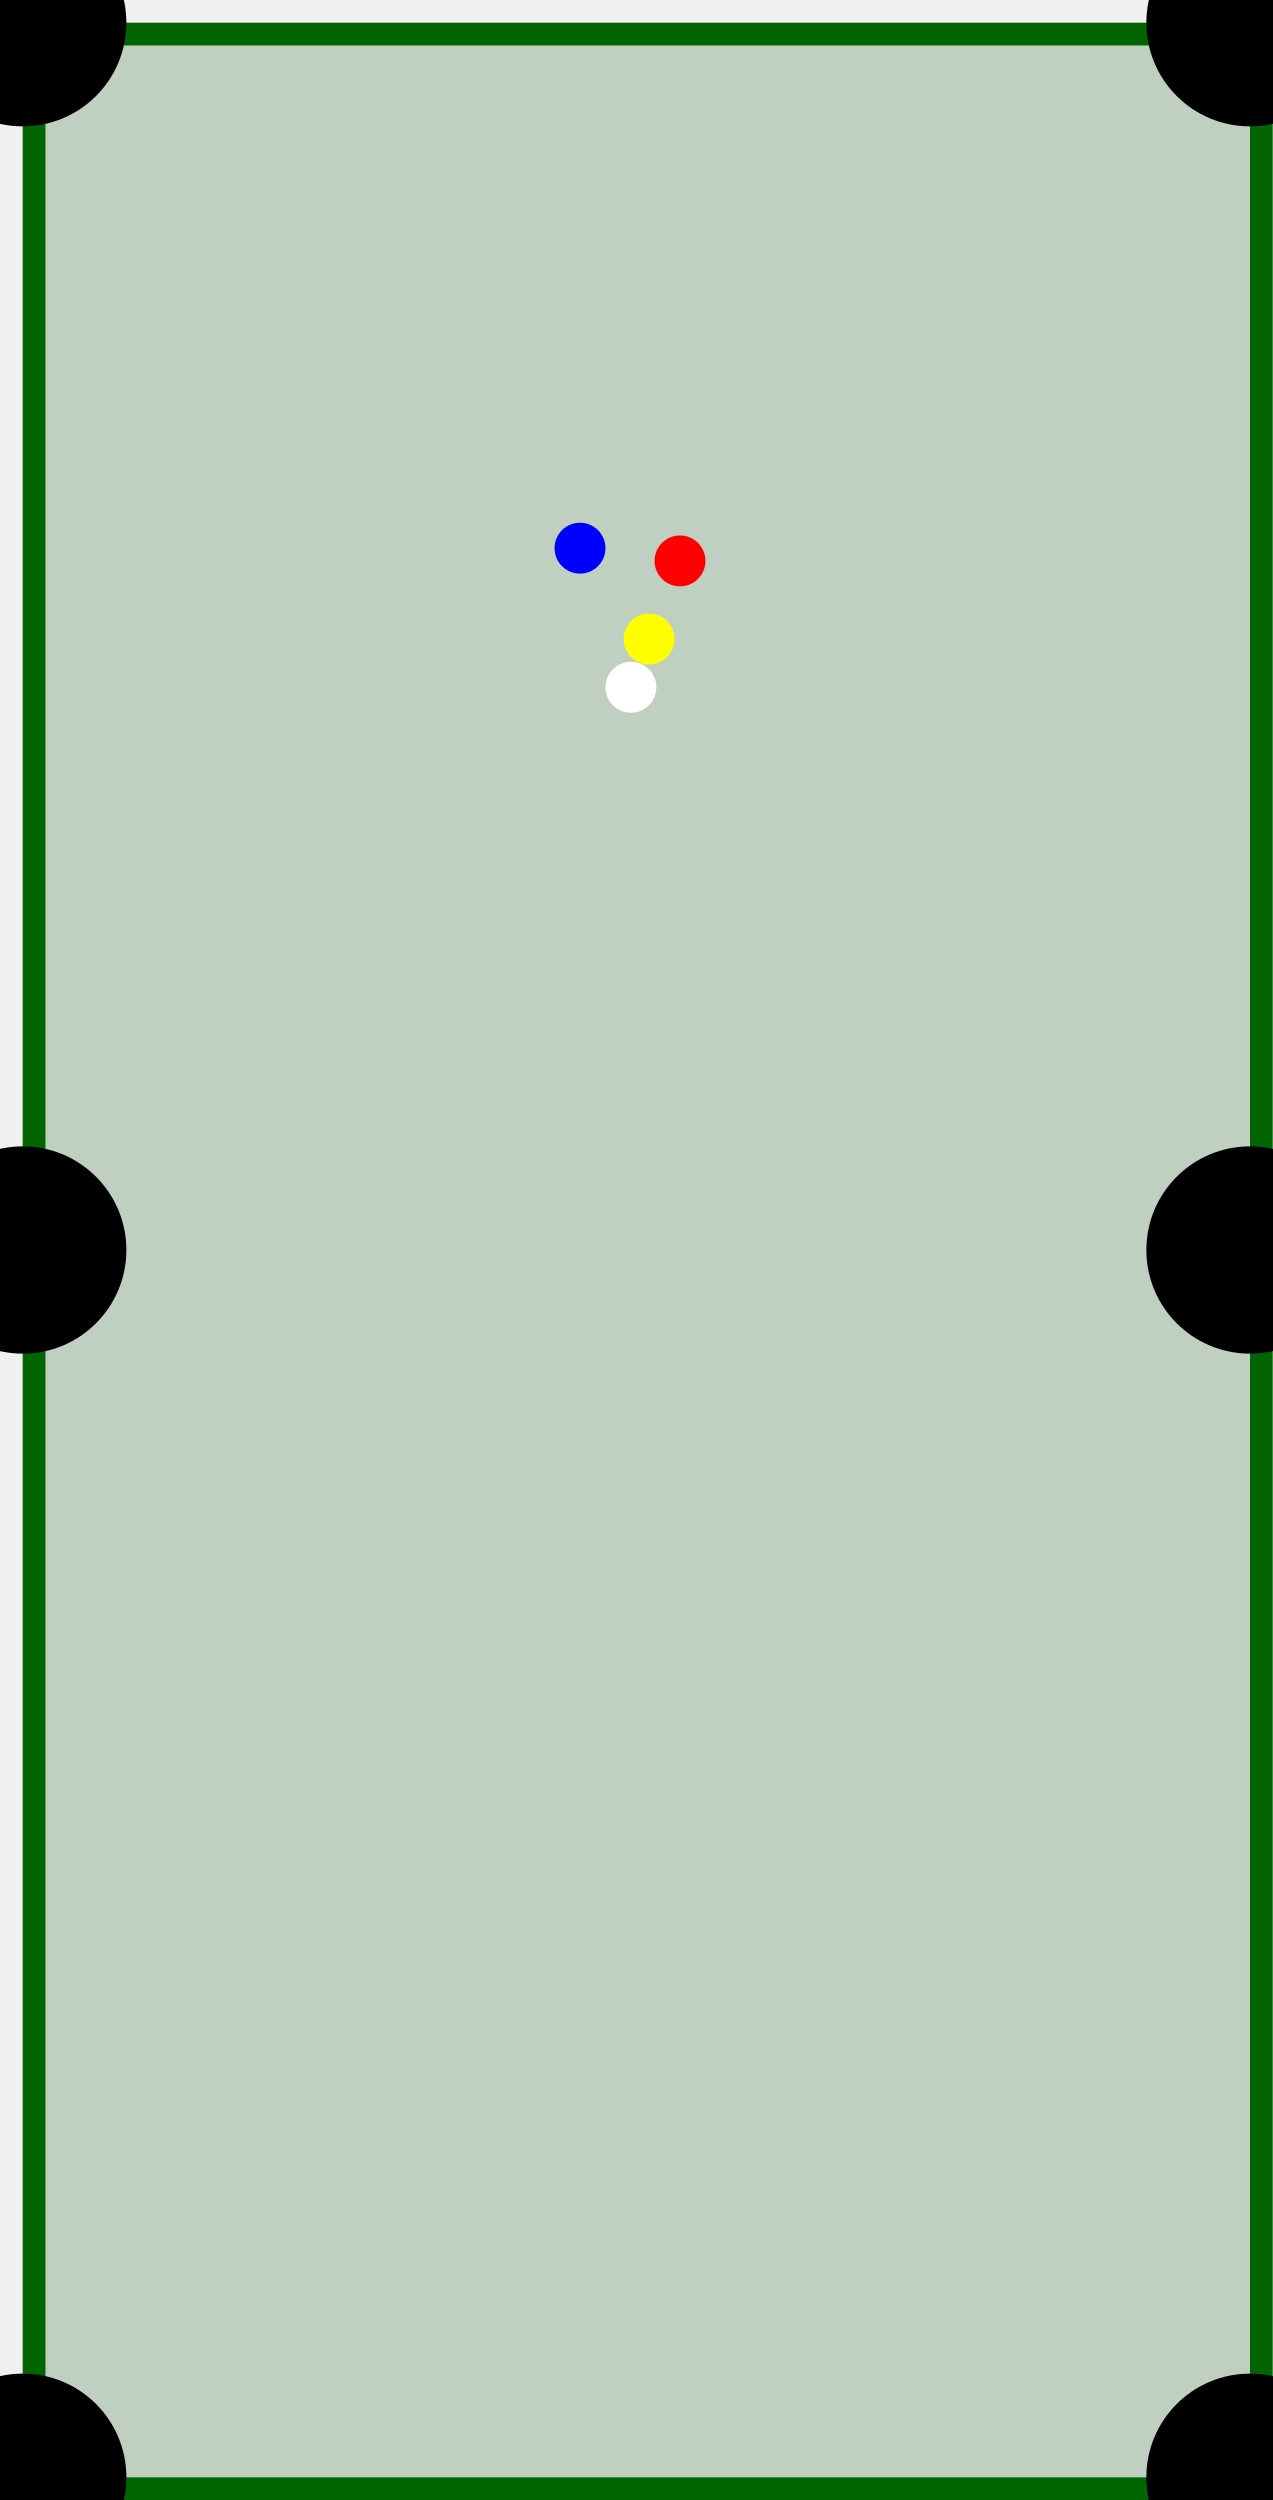
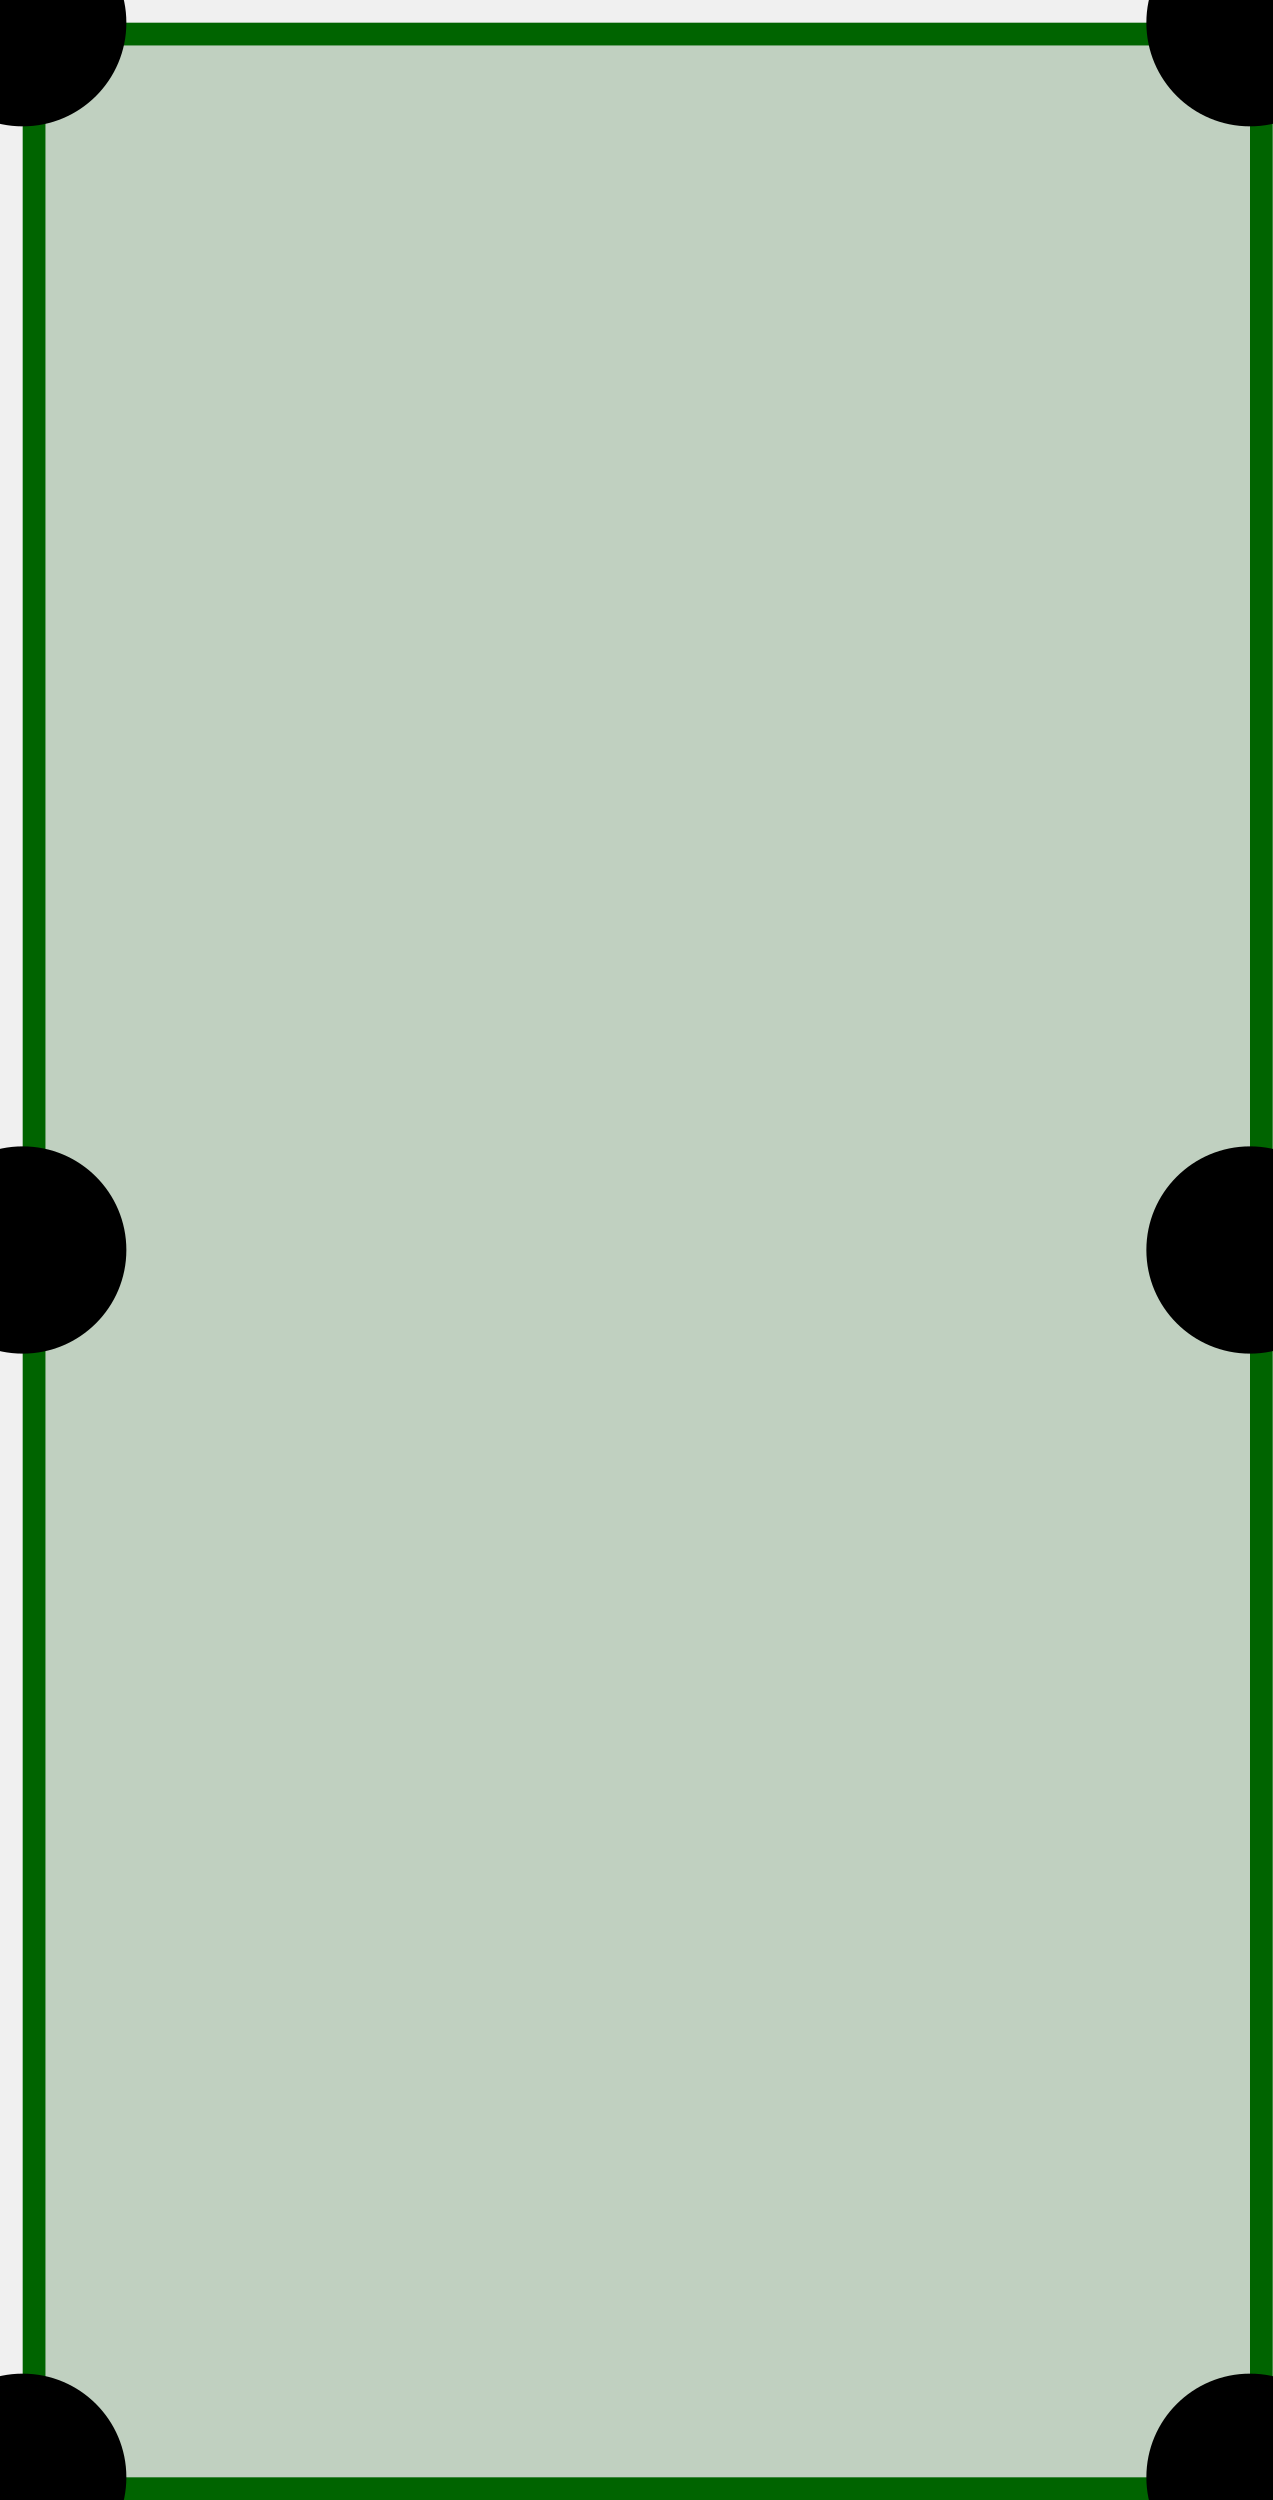
<svg xmlns="http://www.w3.org/2000/svg" width="700" height="1375" viewBox="-25 -25 1400 2750">
  <rect width="1350" height="2700" x="0" y="0" fill="#C0D0C0" />
  <rect width="1400" height="25" x="-25" y="0" fill="darkgreen" />
  <rect width="1400" height="25" x="-25" y="2700" fill="darkgreen" />
  <rect width="25" height="2750" x="0" y="-25" fill="darkgreen" />
  <rect width="25" height="2750" x="1350" y="-25" fill="darkgreen" />
  <circle cx="0" cy="0" r="114" fill="black" />
  <circle cx="0" cy="1350" r="114" fill="black" />
  <circle cx="0" cy="2700" r="114" fill="black" />
  <circle cx="1350" cy="0" r="114" fill="black" />
  <circle cx="1350" cy="1350" r="114" fill="black" />
  <circle cx="1350" cy="2700" r="114" fill="black" />
-   <circle cx="689" cy="678" r="28" fill="YELLOW" />
-   <circle cx="613" cy="578" r="28" fill="BLUE" />
-   <circle cx="723" cy="592" r="28" fill="RED" />
-   <circle cx="669" cy="731" r="28" fill="WHITE" />
</svg>
